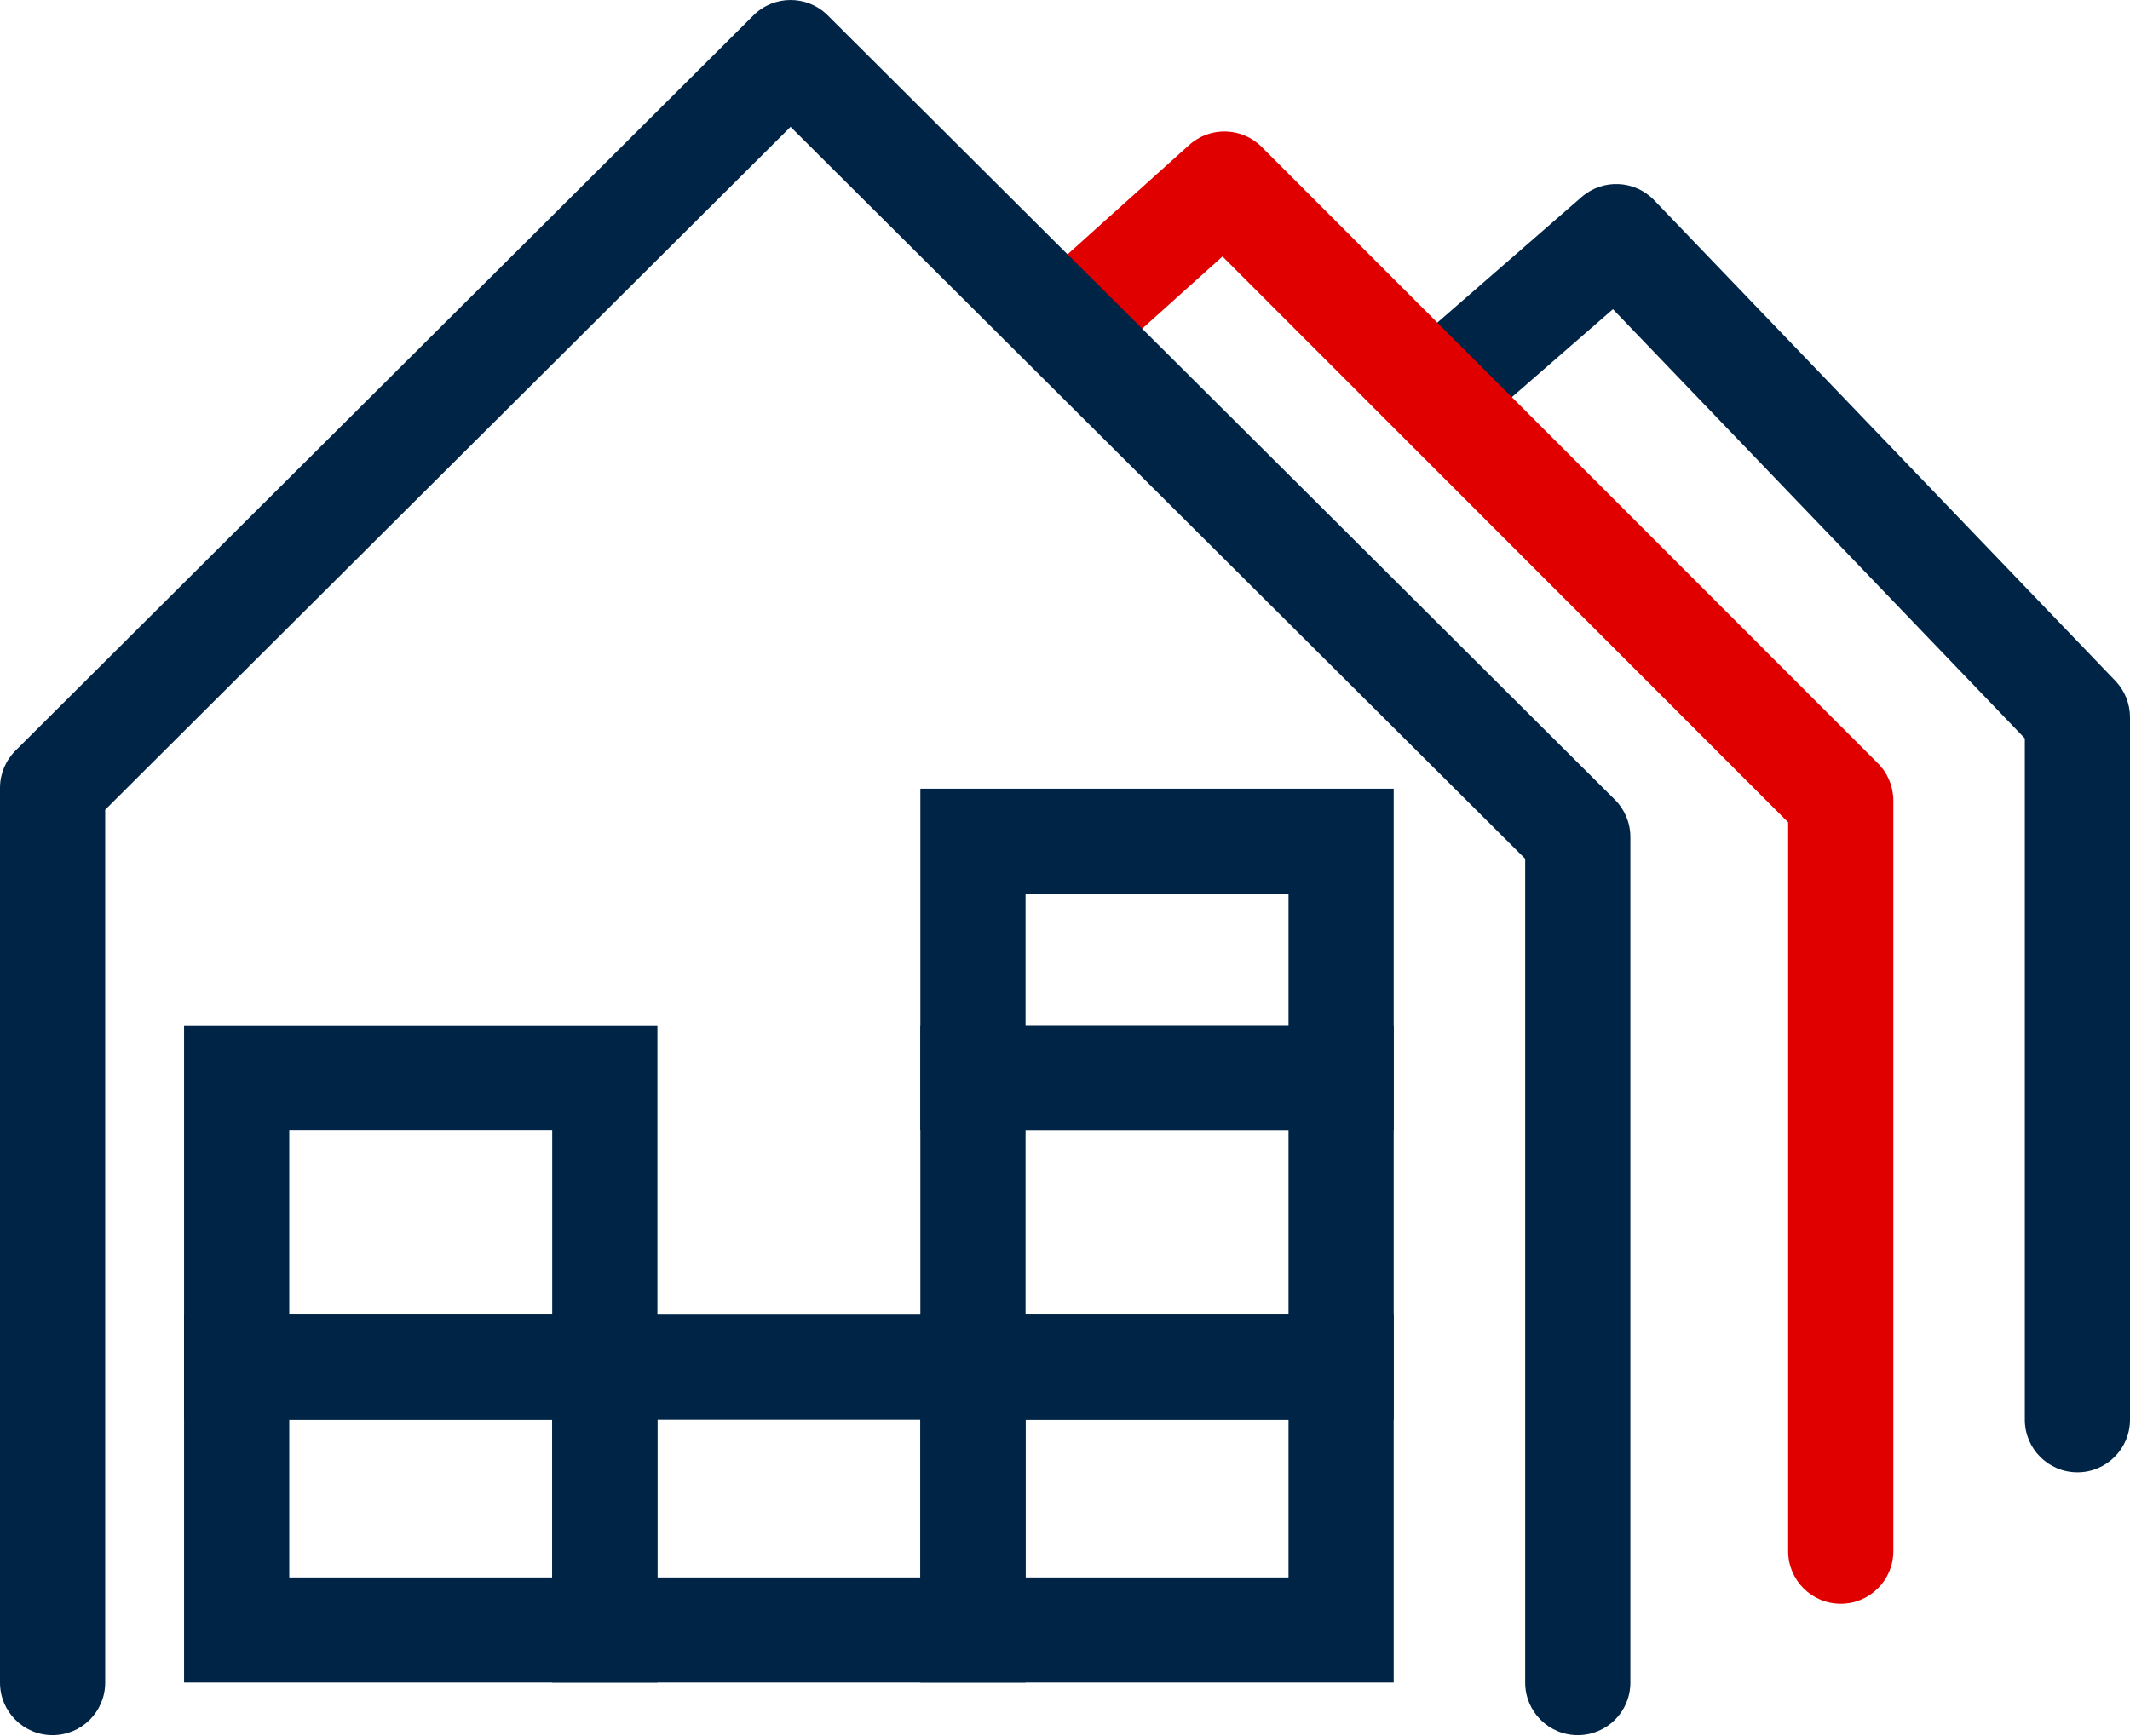
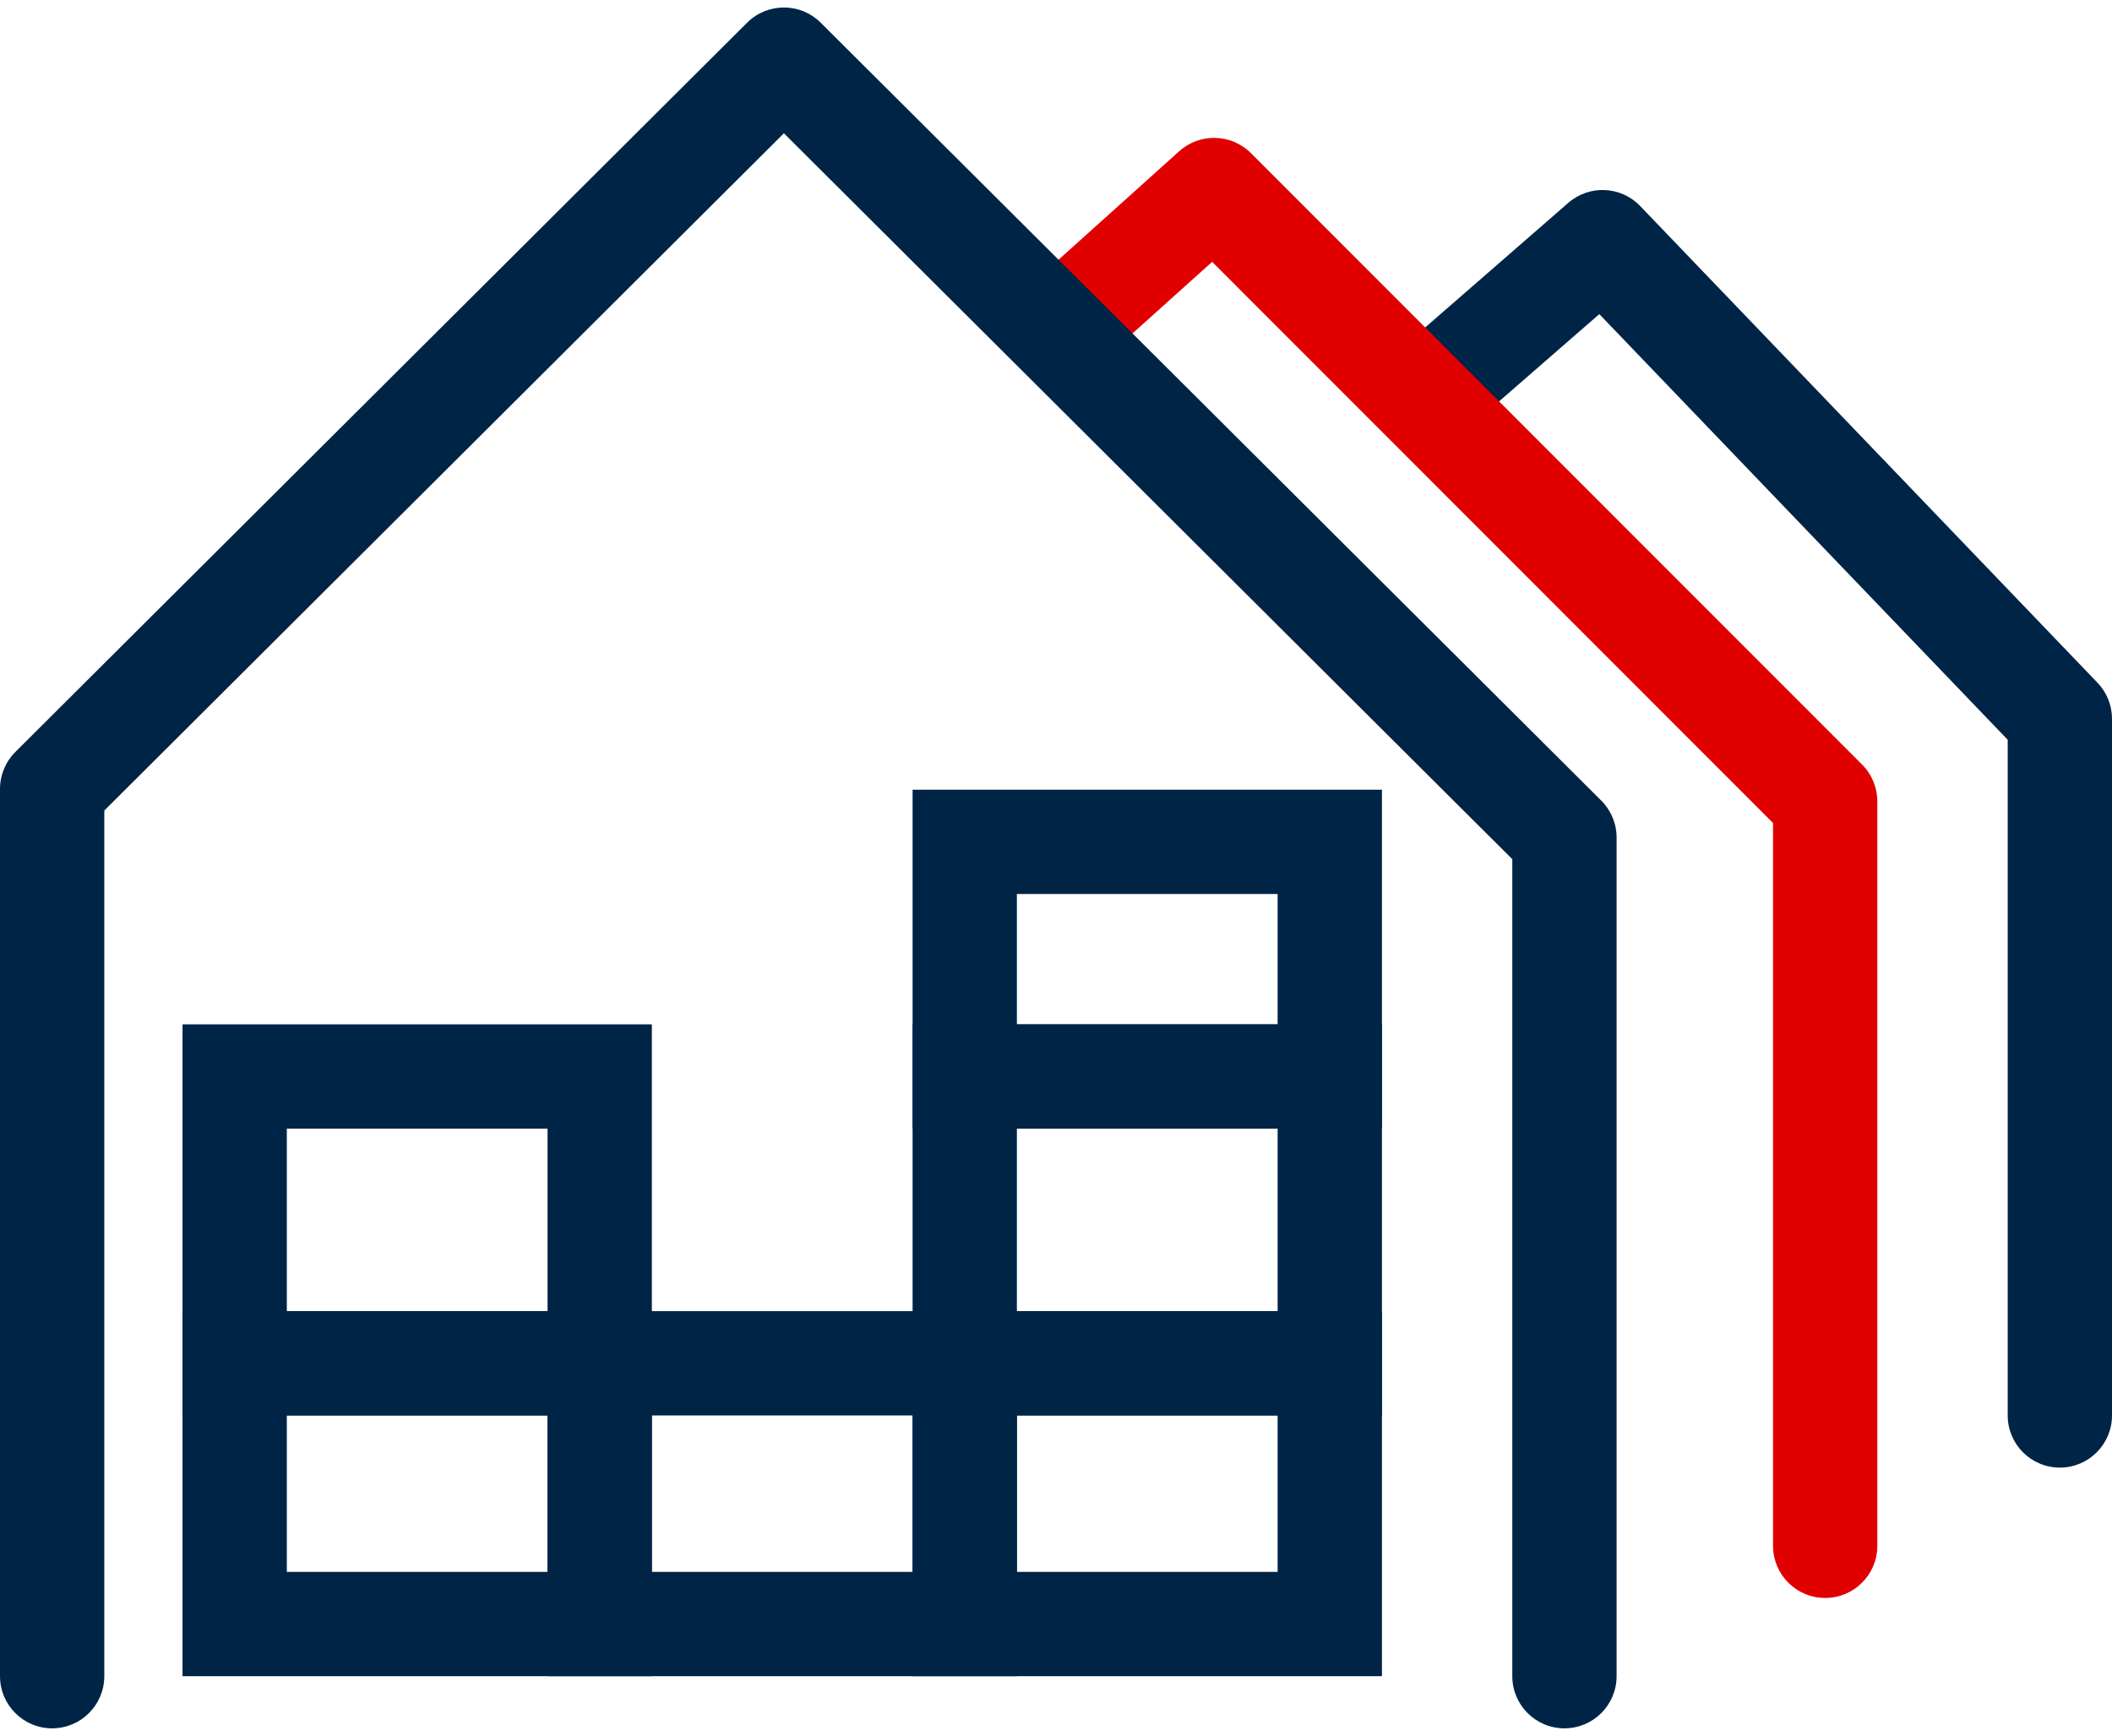
- <svg xmlns="http://www.w3.org/2000/svg" width="81" height="66" viewBox="0 0 81 66" fill="none">
+ <svg xmlns="http://www.w3.org/2000/svg" width="73" height="60" viewBox="0 0 81 66" fill="none">
  <path fill-rule="evenodd" clip-rule="evenodd" d="M60.148 7.492C60.953 6.791 62.166 6.845 62.905 7.615L80.443 25.897C80.8 26.269 81 26.765 81 27.281V54C81 55.105 80.105 56 79 56C77.895 56 77 55.105 77 54V28.085L61.337 11.76L56.313 16.134C55.48 16.859 54.217 16.771 53.492 15.938C52.766 15.105 52.854 13.842 53.687 13.117L60.148 7.492Z" fill="#002445" />
  <path fill-rule="evenodd" clip-rule="evenodd" d="M45.225 5.513C46.016 4.802 47.225 4.834 47.977 5.586L71.415 29.036C71.79 29.411 72 29.92 72 30.45V59C72 60.105 71.105 61 70 61C68.895 61 68 60.105 68 59V31.278L46.489 9.755L42.337 13.487C41.516 14.226 40.251 14.159 39.513 13.337C38.774 12.515 38.842 11.251 39.663 10.513L45.225 5.513Z" fill="#E10000" />
  <path fill-rule="evenodd" clip-rule="evenodd" d="M28.653 0.583C29.433 -0.194 30.696 -0.194 31.476 0.583L61.412 30.418C61.788 30.793 62 31.303 62 31.835V64C62 65.105 61.105 66 60 66C58.895 66 58 65.105 58 64V32.665L30.064 4.824L4 30.8V64C4 65.105 3.105 66 2 66C0.895 66 0 65.105 0 64V29.97C0 29.438 0.212 28.929 0.588 28.553L28.653 0.583Z" fill="#002445" />
  <path fill-rule="evenodd" clip-rule="evenodd" d="M7 50H25V64H7V50ZM11 54V60H21V54H11Z" fill="#002445" />
  <path fill-rule="evenodd" clip-rule="evenodd" d="M7 39H25V54H7V39ZM11 43V50H21V43H11Z" fill="#002445" />
  <path fill-rule="evenodd" clip-rule="evenodd" d="M35 50H53V64H35V50ZM39 54V60H49V54H39Z" fill="#002445" />
  <path fill-rule="evenodd" clip-rule="evenodd" d="M35 39H53V54H35V39ZM39 43V50H49V43H39Z" fill="#002445" />
  <path fill-rule="evenodd" clip-rule="evenodd" d="M35 30H53V43H35V30ZM39 34V39H49V34H39Z" fill="#002445" />
  <path fill-rule="evenodd" clip-rule="evenodd" d="M21 50H39V64H21V50ZM25 54V60H35V54H25Z" fill="#002445" />
</svg>
